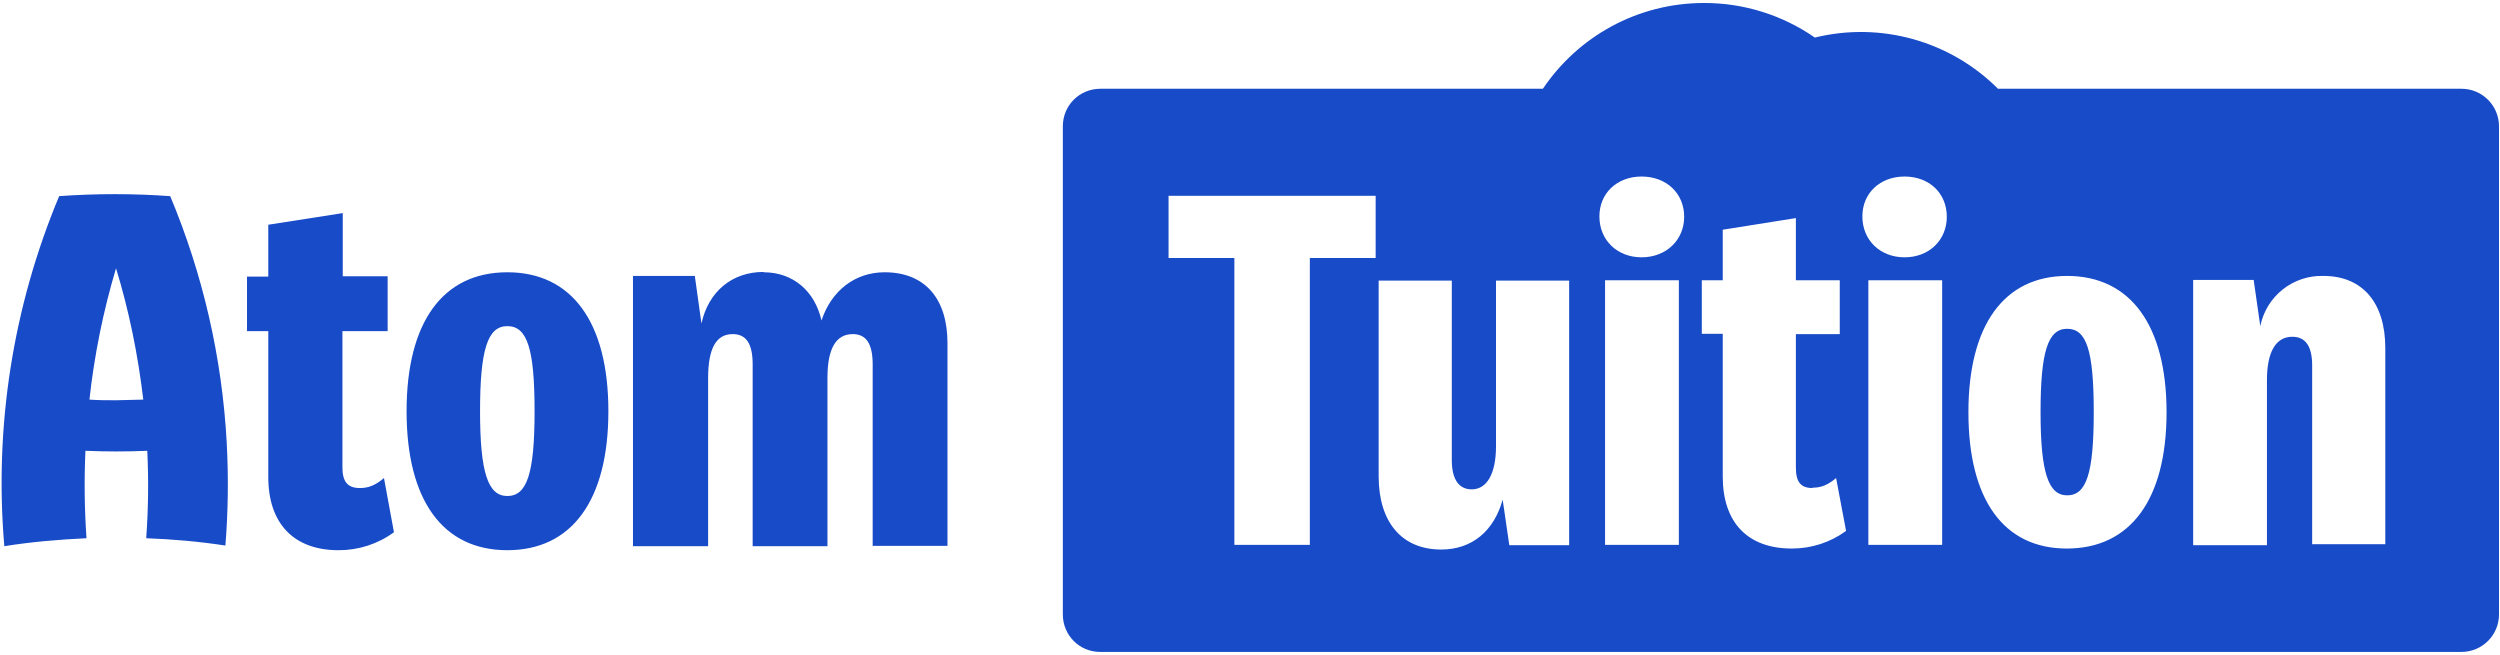
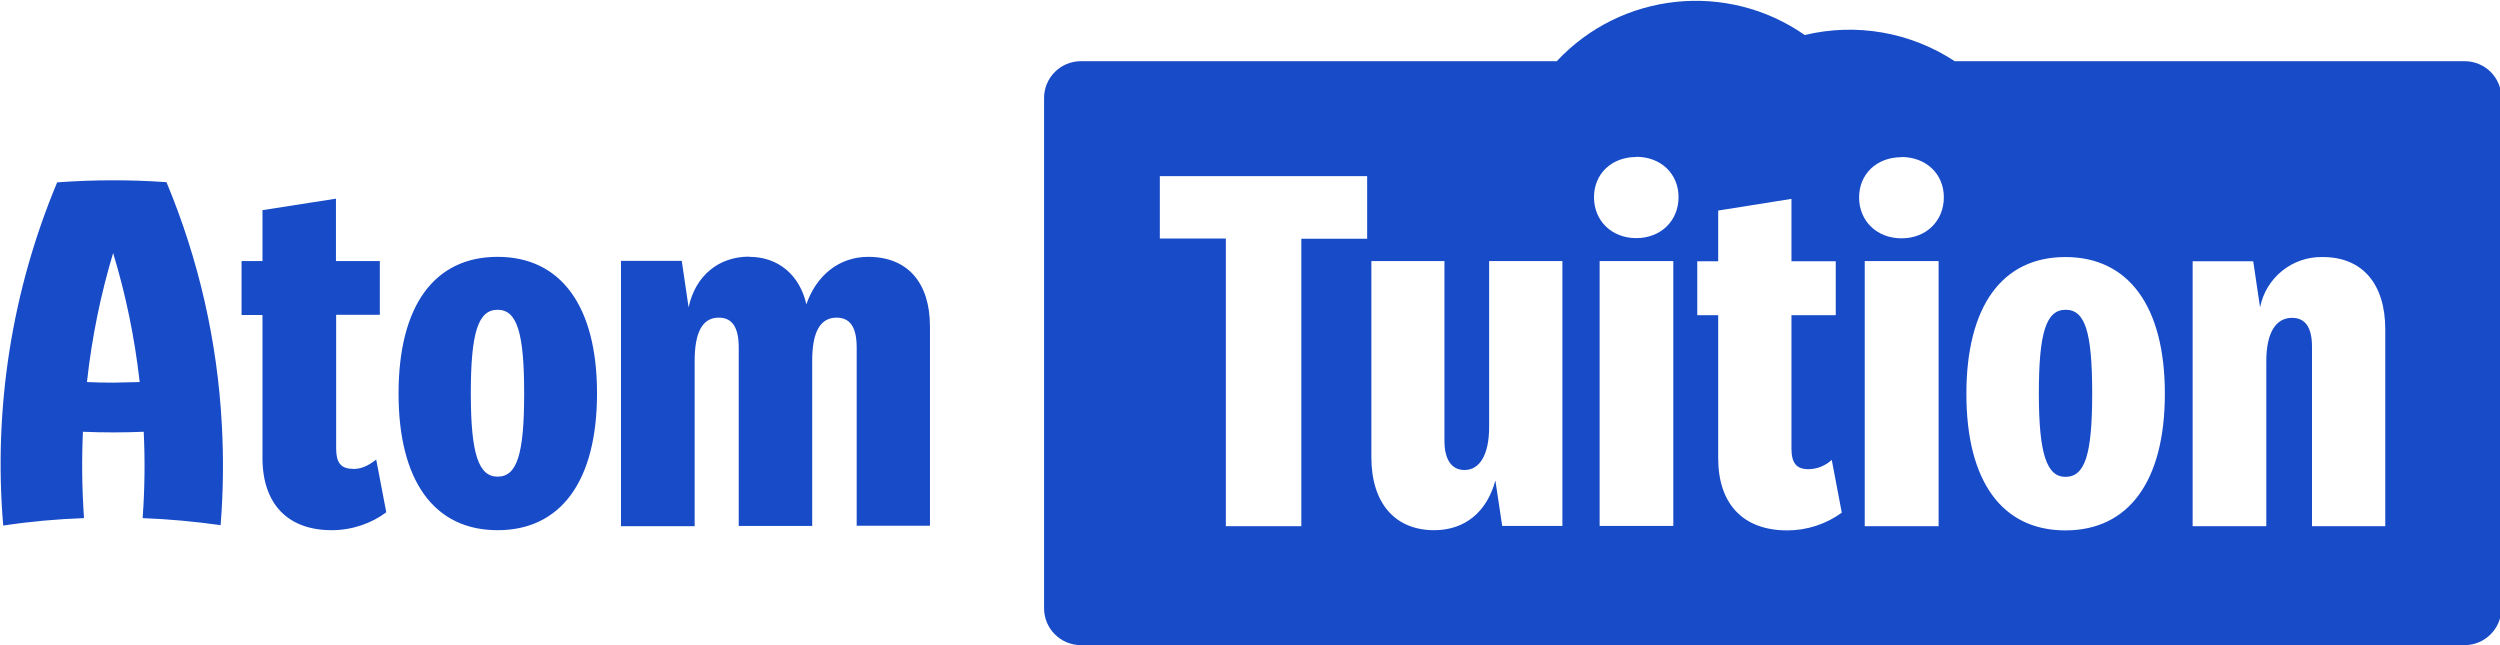
- <svg xmlns="http://www.w3.org/2000/svg" width="752" height="197" fill="none">
-   <path fill="#184BC8" d="M68.2 133.2a223.5 223.5 0 0 0-17-74.2 232.8 232.8 0 0 0-33.4 0A223.3 223.3 0 0 0 1.3 164.3c8-1.3 16.3-2 24.7-2.4v-.3a228.6 228.6 0 0 1-.3-26 220.7 220.7 0 0 0 18.6 0 217 217 0 0 1-.3 26v.3c8 .3 16 1 23.8 2.2a229.6 229.6 0 0 0 .4-30.8ZM35 120.4c-2.8 0-5.5 0-8.1-.2a223 223 0 0 1 8-39.5c3.9 12.7 6.6 26 8.2 39.5l-8.1.2Zm194.7-38.5c8.8 0 15.4 5.6 17.4 14.5 3-9 10.1-14.5 19-14.5 12 0 18.9 7.8 18.9 21.3v61h-22.5v-54.6c0-6.3-2-9.1-6-9.1-5 0-7.6 4.3-7.6 13.1v50.7h-22.5v-54.7c0-6.3-2-9.1-6-9.1-5 0-7.4 4.3-7.4 13.3v50.5h-22.6V83H209l2 14.3c2.1-9.6 9.2-15.5 18.7-15.5Zm-77.1 0c-19.4 0-30.3 15-30.3 41.8 0 26.8 10.9 41.8 30.3 41.8s30.4-15 30.4-41.8c0-26.8-11-41.8-30.4-41.8Zm0 67.3c-5.8 0-8.2-7-8.2-25.5 0-18.6 2.3-25.6 8.2-25.6 6 0 8.2 6.8 8.2 25.6s-2.3 25.5-8.2 25.5Zm-44.3-2.4c2.5 0 4.6-.8 7.2-3l3 16.3a28 28 0 0 1-16.7 5.4c-13.4 0-21.1-8-21.1-22V99.6h-6.4V83.2h6.4V67.6l22.4-3.5v19h13.5v16.5H103v41c0 4.2 1.5 6.2 5.2 6.2Z" />
-   <path fill="#184BC8" fill-rule="evenodd" d="M512.6.9c-20.2 0-38 10.2-48.5 25.8H331c-6.3 0-11.3 5-11.3 11.3v146.8c0 6.3 5 11.3 11.2 11.3h409.5c6.2 0 11.3-5 11.3-11.3V38c0-6.2-5-11.3-11.3-11.3H601a58.3 58.3 0 0 0-55.1-15.4A58.2 58.2 0 0 0 512.6.9Zm-6 64.3c0-7.1-5.4-12.1-12.8-12.1s-12.7 5-12.7 12c0 7.1 5.3 12.3 12.7 12.3 7.4 0 12.8-5.2 12.8-12.2Zm-23.8 98.7H505V84.3h-22.2V164Zm102.8-98.7c0-7.1-5.3-12.1-12.7-12.1-7.4 0-12.7 5-12.7 12 0 7.1 5.3 12.3 12.7 12.3 7.4 0 12.7-5.2 12.7-12.2ZM562 163.9h22.2V84.3H562V164ZM621.8 83c19 0 29.9 14.8 29.9 41 0 26.3-10.9 41-30 41-19 0-29.6-14.7-29.6-41 0-26.2 10.7-41 29.7-41Zm0 66c5.8 0 8-6.6 8-25 0-18.7-2.2-25.1-8-25.1s-8 6.9-8 25.1c0 18 2.3 25 8 25Zm37.9-64.8h18.2l2 13.9a18.8 18.8 0 0 1 19-15.1c11.7 0 18.6 8 18.6 21.7v59h-22V110c0-5.9-2-8.7-6-8.7-5 0-7.6 4.7-7.6 13V164h-22.2V84.3Zm-114.5 62.5c2.6 0 4.6-.8 7.1-2.9l3 15.9A27.5 27.5 0 0 1 539 165c-13.3 0-20.8-7.8-20.8-21.7v-42.9h-6.3V84.3h6.3V69.1l22-3.5v18.7h13.2v16.2h-13.2v40.1c0 4.3 1.4 6.2 5 6.2ZM472 84.3V164h-18l-2-13.7c-2.6 9.4-9.2 15-18.5 15-11.8 0-18.8-8.2-18.8-22V84.4h22v54c0 5.6 2 8.8 6 8.8 4.5 0 7.3-4.6 7.3-13V84.4h22Zm-78-6.7h19.8V58.9h-62.3v18.7h19.8v86.3H394V77.6Z" clip-rule="evenodd" />
+ <svg xmlns="http://www.w3.org/2000/svg" width="1242" height="320" fill="none">
+   <path fill="#184BC8" d="M110.2 210.9A362.7 362.7 0 0 0 82.7 90.5a377.8 377.8 0 0 0-54.3.1A362.4 362.4 0 0 0 1.6 261.1c13.1-2 26.5-3.2 40.1-3.7v-.6a371.1 371.1 0 0 1-.5-42.3 358.2 358.2 0 0 0 30.2 0 352.2 352.2 0 0 1-.5 42.3v.6c13 .5 26 1.7 38.7 3.5a370.5 370.5 0 0 0 .6-50Zm-54-20.8c-4.4 0-8.7-.1-13-.3 2.4-22 6.8-43.4 13-64.1 6.3 20.7 10.7 42 13.2 64.1l-13.1.3Zm316.1-62.5c14.3 0 25 9 28.3 23.6 5-14.5 16.4-23.6 30.7-23.6 19.5 0 30.7 12.7 30.7 34.6v99h-36.4v-88.6c0-10.2-3.4-14.8-10-14.8-8 0-12.1 7-12.1 21.3v82.2H367v-88.7c0-10.2-3.4-14.8-9.9-14.8-8 0-12 7-12 21.6v82h-36.6V129.6h30.2l3.4 23.1c3.3-15.6 14.8-25.2 30.1-25.2Zm-125.1 0c-31.5 0-49.2 24.4-49.2 67.9 0 43.4 17.7 67.9 49.2 67.9 31.5 0 49.4-24.5 49.4-68 0-43.4-18-67.8-49.4-67.8Zm0 109.2c-9.4 0-13.3-11.2-13.3-41.3 0-30.2 3.6-41.6 13.3-41.6 9.6 0 13.2 11.1 13.2 41.6 0 30.4-3.6 41.3-13.2 41.3Zm-72-3.8c4.2 0 7.5-1.4 11.7-4.7l5 26.2c-7.3 5.5-17 8.9-27.1 8.9-21.8 0-34.4-13-34.4-35.9v-71H120v-26.8h10.4v-25.3l36.5-5.7v31h21.8v26.7H167v66.4c0 7 2.3 10.1 8.3 10.1Zm864.2-37.5c0 30.4-3.6 41.4-13.3 41.4-9.3 0-13.2-11.5-13.2-41.4 0-30.2 3.6-41.6 13.3-41.6 9.6 0 13.2 10.7 13.2 41.6Z" />
+   <path fill="#184BC8" fill-rule="evenodd" d="M773.4 30.4a94.6 94.6 0 0 1 123.2-13 95.1 95.1 0 0 1 74.5 13h253.3c10.1 0 18.3 8.1 18.3 18.2v253.6c0 10.1-8.2 18.3-18.3 18.3H537a18.3 18.3 0 0 1-18.3-18.3V48.6c0-10 8.2-18.2 18.3-18.2h236.4Zm39.5 47.5c12.2 0 21 8.4 21 20 0 11.8-8.8 20.4-21 20.4s-21-8.6-21-20.3c0-11.7 8.8-20 21-20Zm18.5 183.4h-36.7V129.7h36.6v131.6ZM944.6 78c12.3 0 21.1 8.4 21.1 20 0 11.8-8.8 20.4-21 20.4-12.3 0-21.1-8.6-21.1-20.3 0-11.7 8.8-20 21-20Zm18.5 183.4h-36.7V129.7h36.7v131.6Zm112.4-65.8c0-43.4-18-67.9-49.4-67.9-31.5 0-49.2 24.5-49.2 68 0 43.4 17.7 67.8 49.2 67.8 31.4 0 49.4-24.4 49.4-67.9Zm44-65.8h-30.2v131.6h36.6v-82c0-13.7 4.5-21.5 12.8-21.5 6.5 0 9.9 4.7 9.9 14.3v89.2h36.4v-97.8c0-22.6-11.4-35.9-31-35.9a31 31 0 0 0-31.2 25l-3.4-22.9Zm-209.4 98.6a17.4 17.4 0 0 1-11.7 4.7c-6 0-8.4-3.2-8.4-10.2v-66.3h22v-26.8h-22v-31l-36.4 5.8v25.2h-10.4v26.8h10.4v71c0 22.9 12.5 35.9 34.3 35.9a46 46 0 0 0 27.1-8.8l-5-26.3Zm-133.9 33V129.7h-36.4v82.5c0 13.7-4.7 21.3-12.2 21.3-6.5 0-10-5.2-10-14.6v-89.2h-36.3v97.5c0 22.7 11.7 36.2 31.2 36.2 15.3 0 26.2-9.1 30.4-24.7l3.4 22.6h29.9Zm-97-142.8h-32.7v142.8H609V118.5h-32.8v-31h103v31Z" clip-rule="evenodd" />
</svg>
